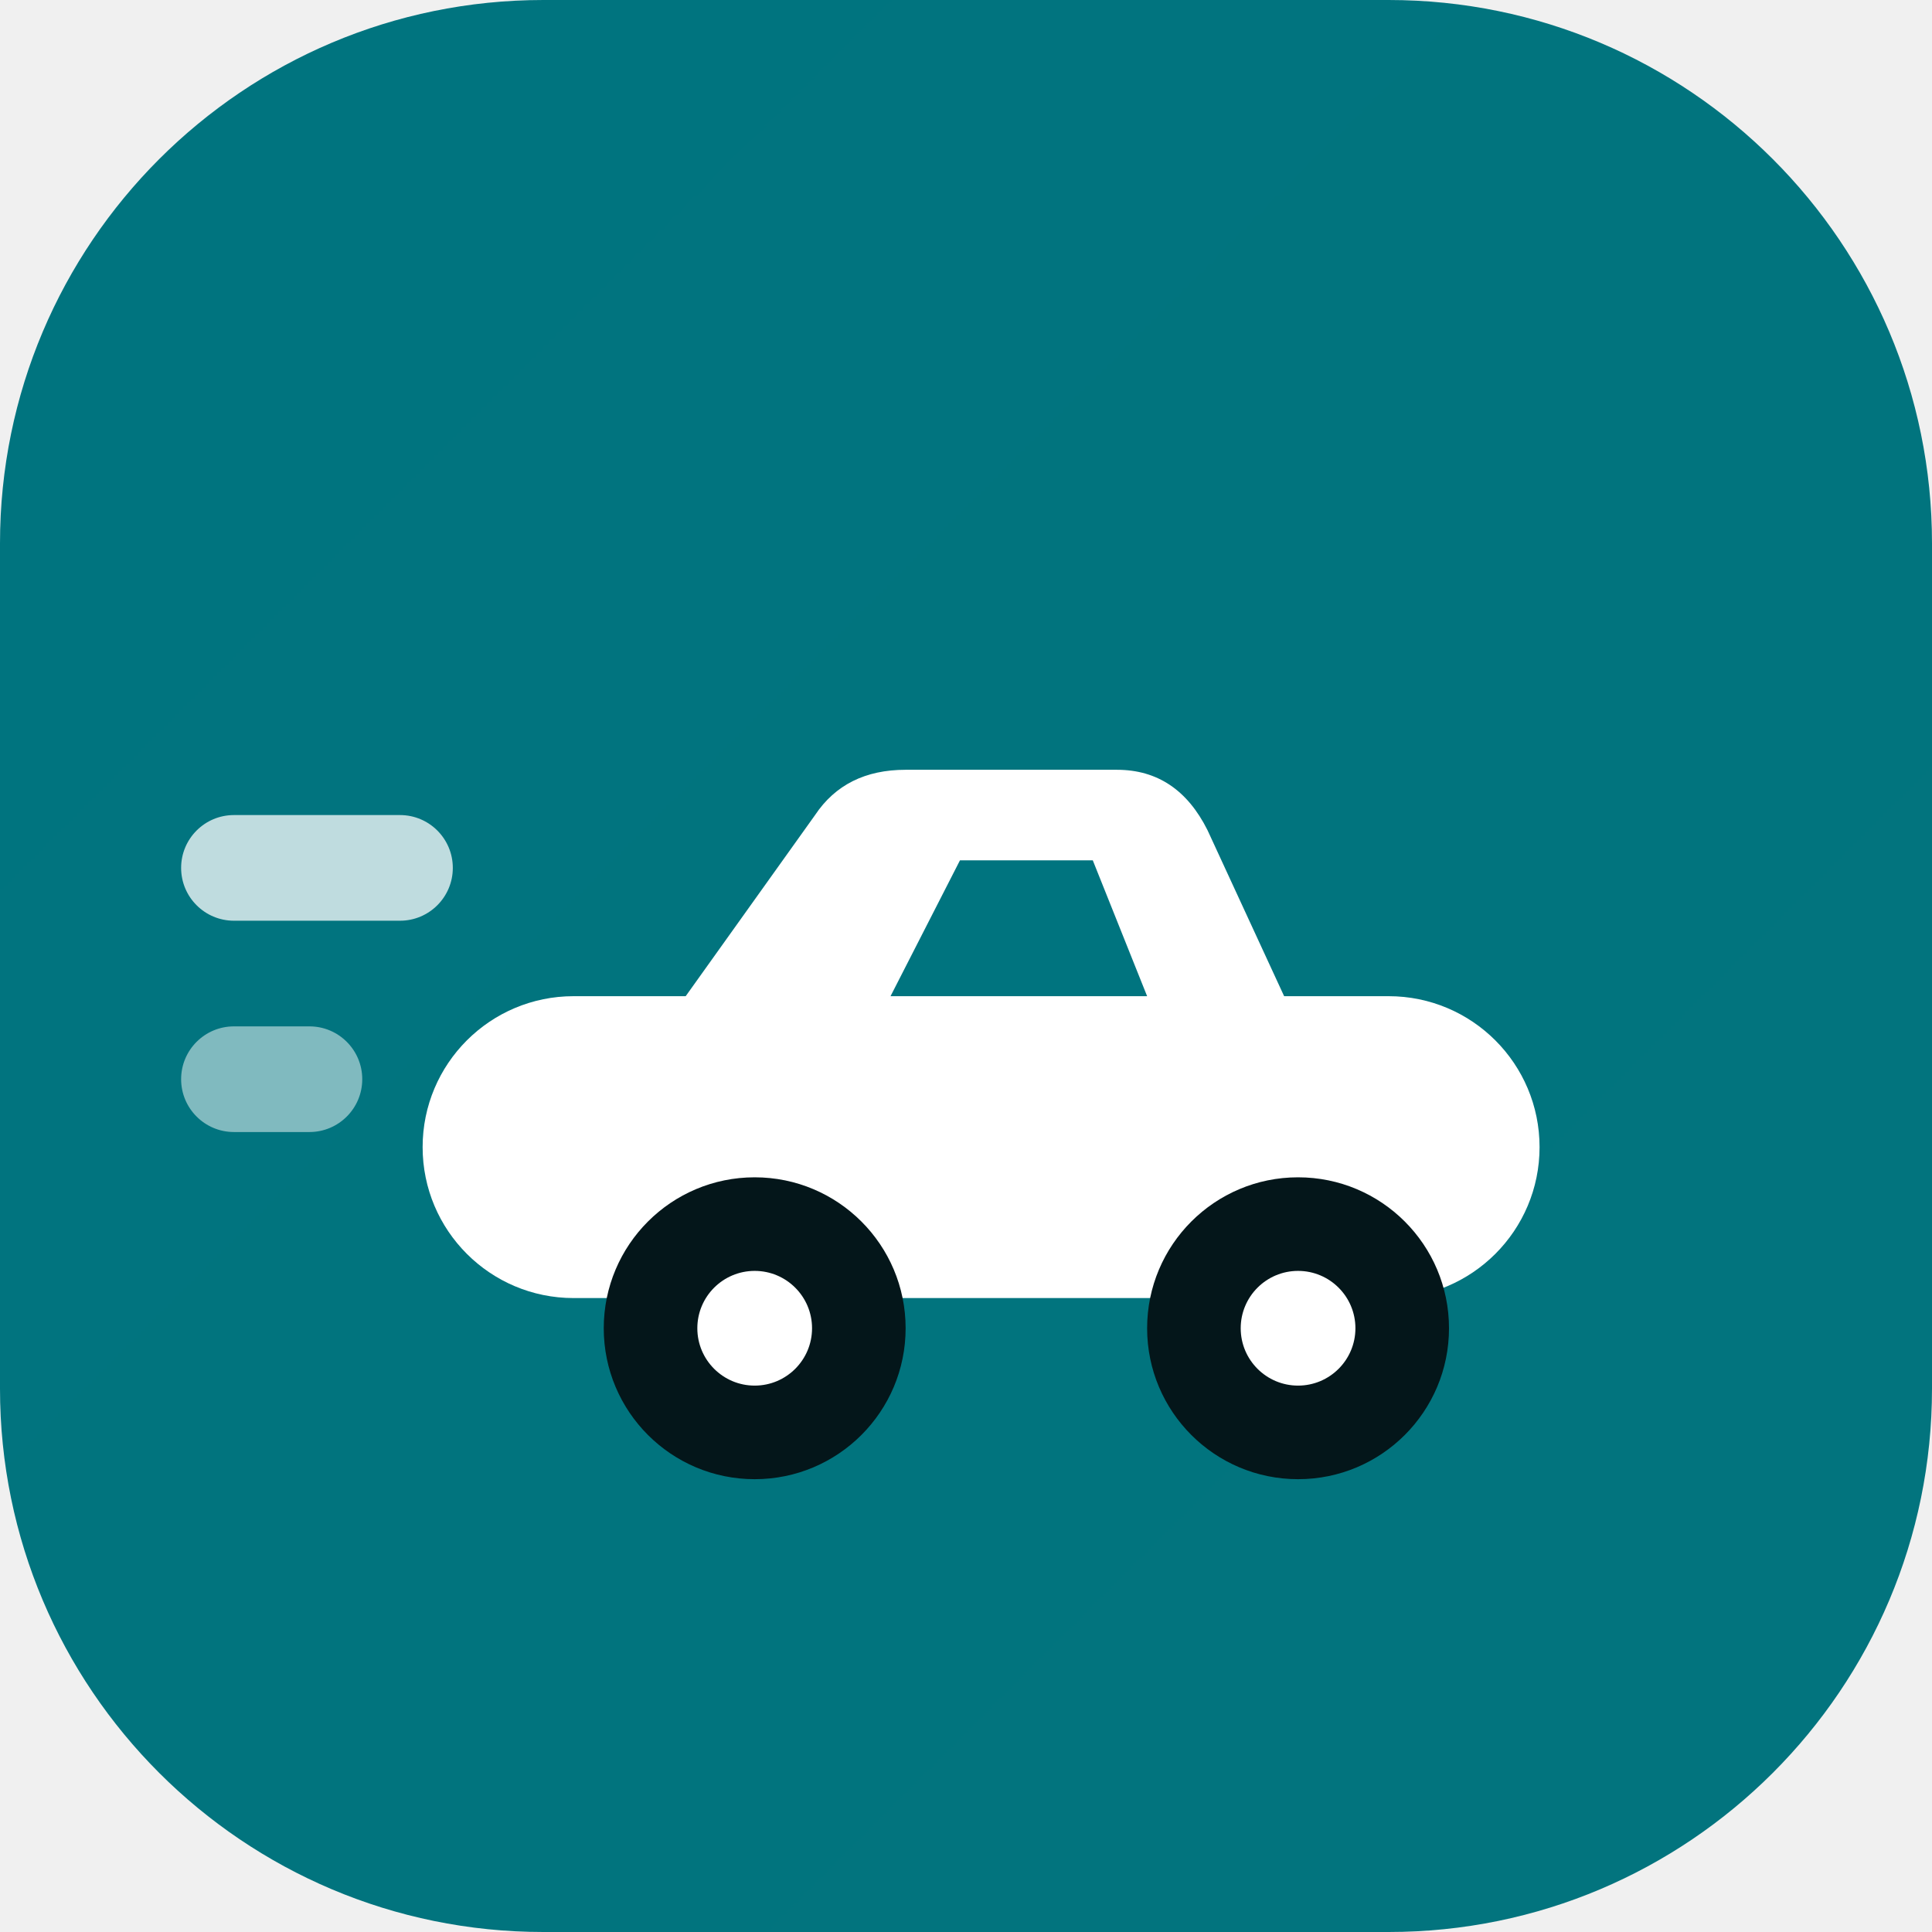
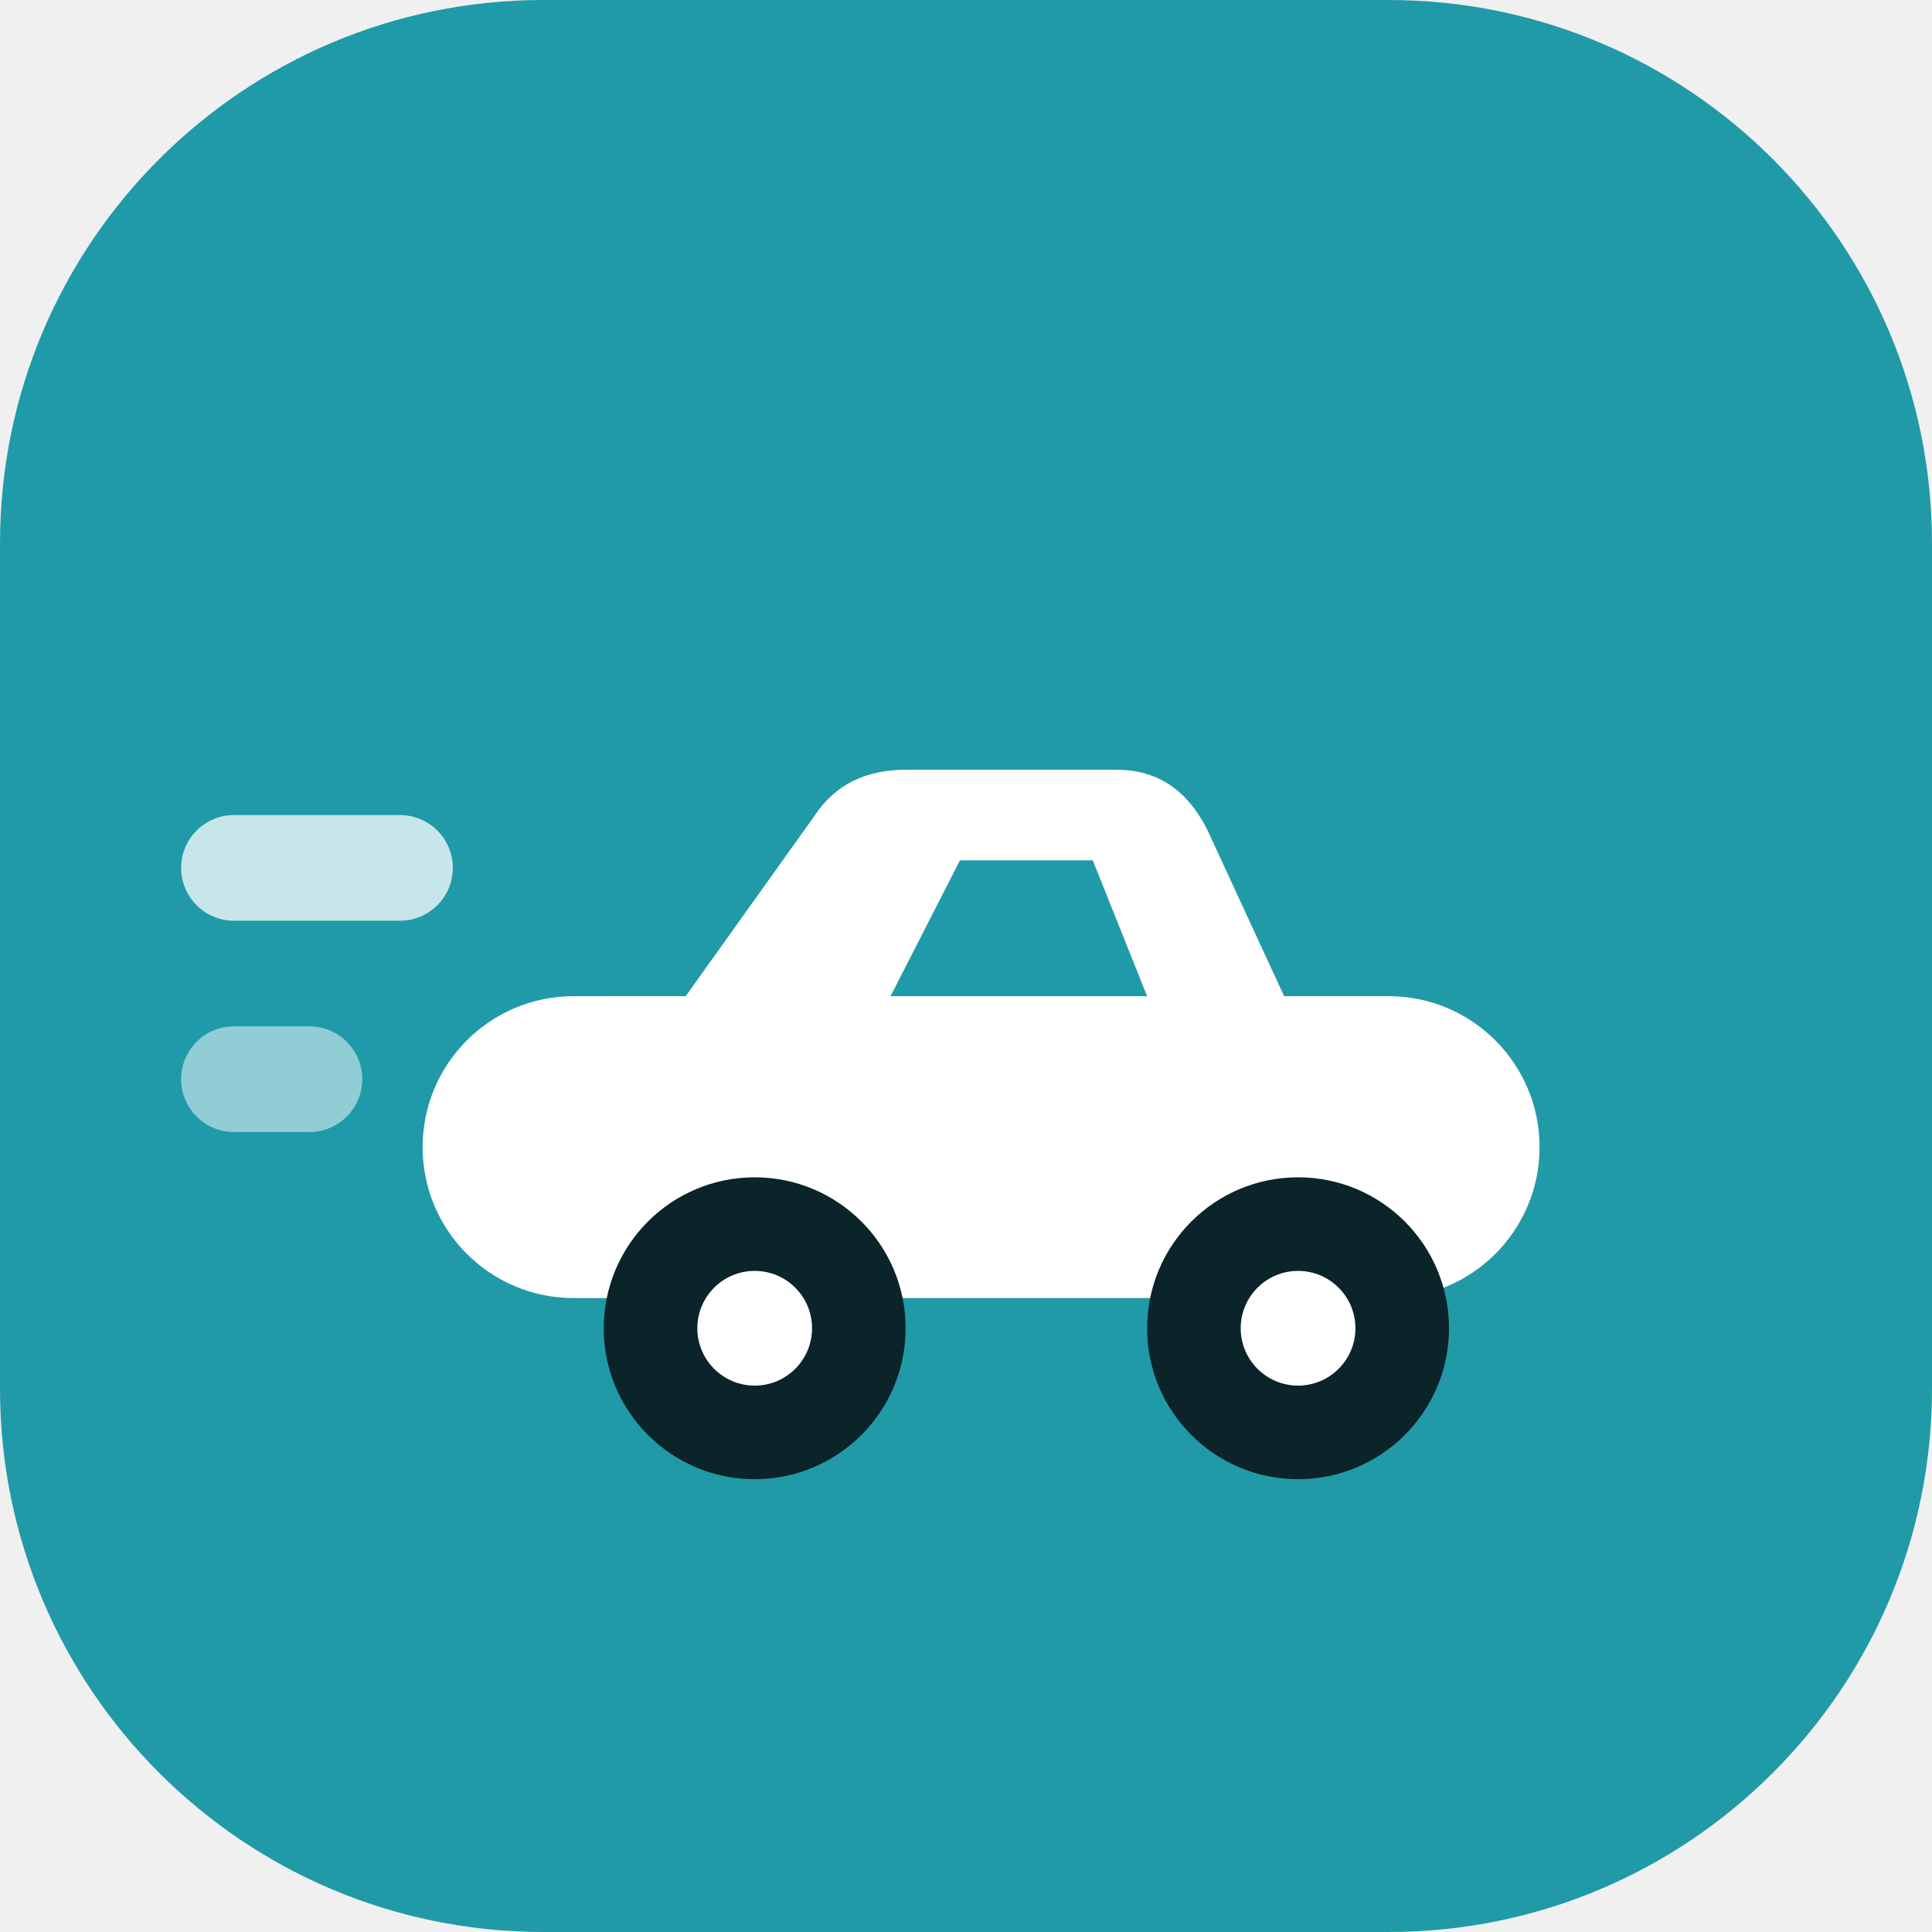
<svg xmlns="http://www.w3.org/2000/svg" width="64" height="64" viewBox="0 0 64 64" fill="none">
  <defs>
    <linearGradient id="g" x1="0" y1="0" x2="64" y2="64">
-       <stop offset="0" stop-color="#00747f" />
-       <stop offset="1" stop-color="#8a5a2b" />
+       <stop offset="0" stop-color="#1f9aa8" />
+       <stop offset="1" stop-color="#c98a5a" />
    </linearGradient>
  </defs>
  <rect width="64" height="64" rx="18" fill="url(#g)" />
  <rect x="6" y="27" width="9" height="3.5" rx="1.75" fill="white" opacity="0.75" />
  <rect x="6" y="34" width="6" height="3.5" rx="1.75" fill="white" opacity="0.5" />
  <path d="M22 34 L27 27 Q28 25.5 30 25.5 L37 25.5 Q39 25.5 40 27.5 L43 34 Z" fill="white" />
  <rect x="14" y="33" width="37" height="10" rx="5" fill="white" />
-   <path d="M29.5 33 L31.8 28.5 L36.2 28.5 L38 33 Z" fill="#00747f" />
-   <circle cx="25" cy="44" r="5" fill="#04161a" />
-   <circle cx="43" cy="44" r="5" fill="#04161a" />
+   <path d="M29.5 33 L31.8 28.5 L36.2 28.5 L38 33 Z" fill="#1f9aa8" />
+   <circle cx="25" cy="44" r="5" fill="#0a2429" />
+   <circle cx="43" cy="44" r="5" fill="#0a2429" />
  <circle cx="25" cy="44" r="1.9" fill="white" />
  <circle cx="43" cy="44" r="1.9" fill="white" />
</svg>
